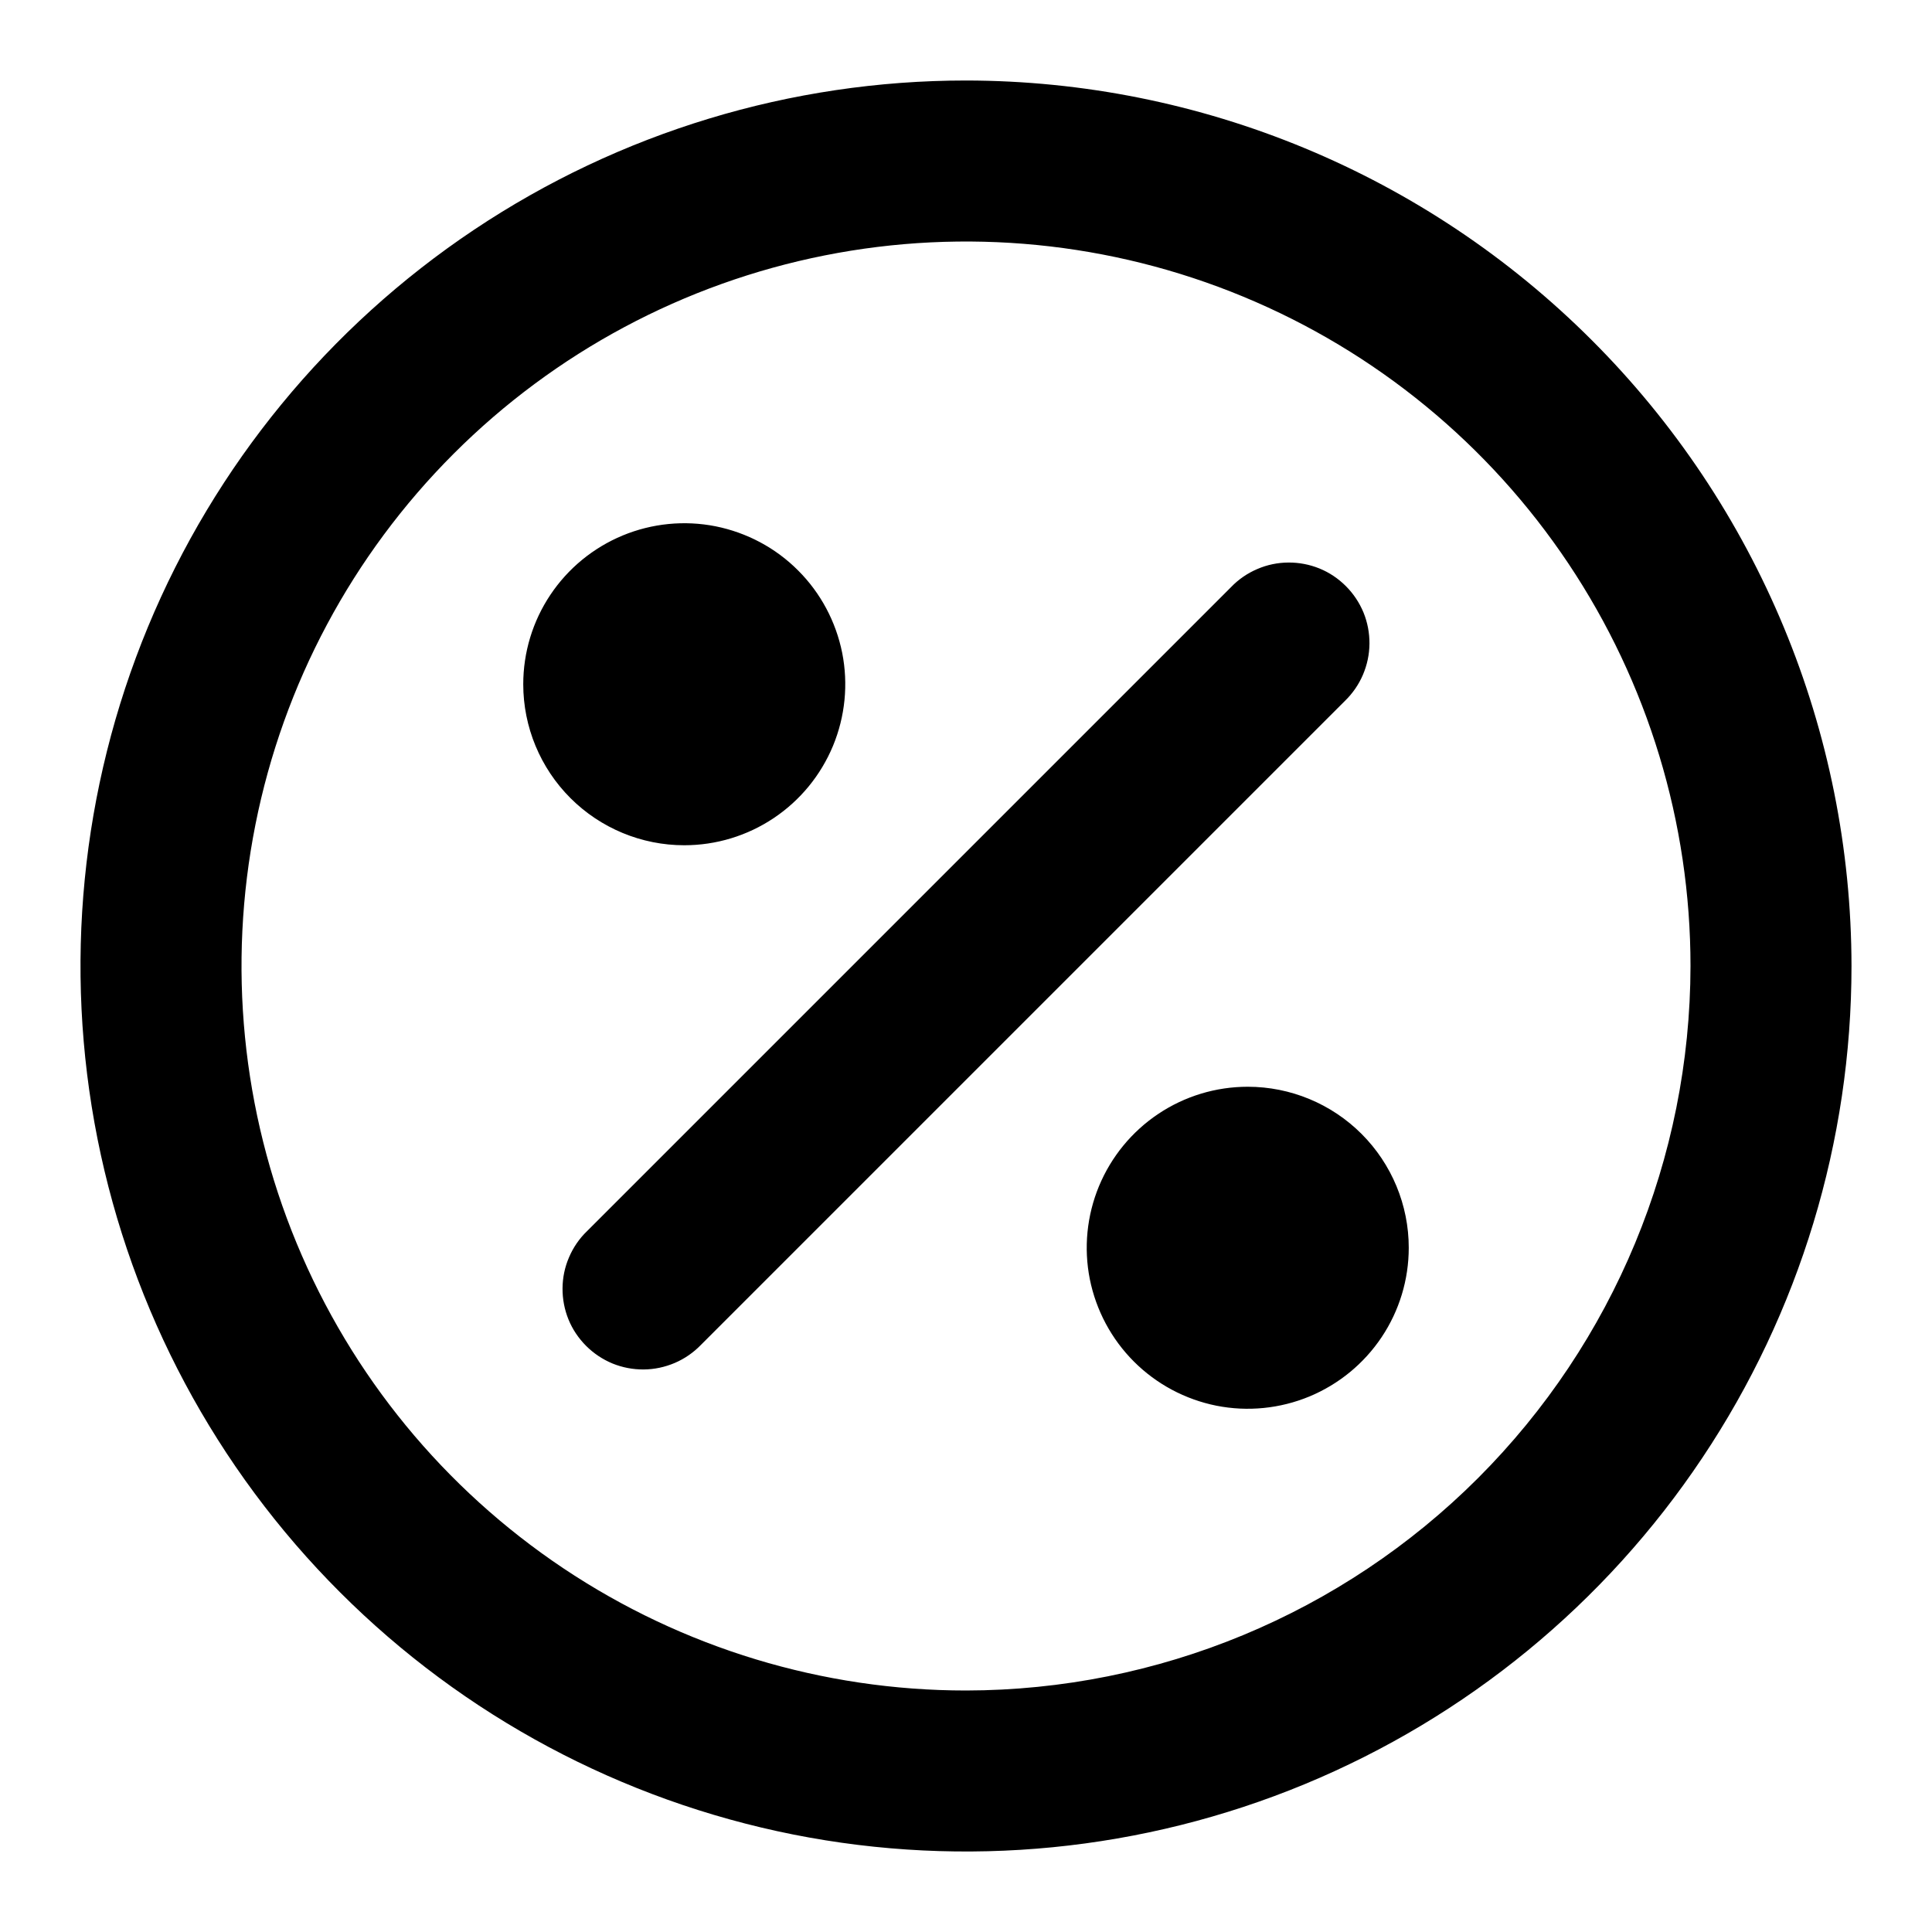
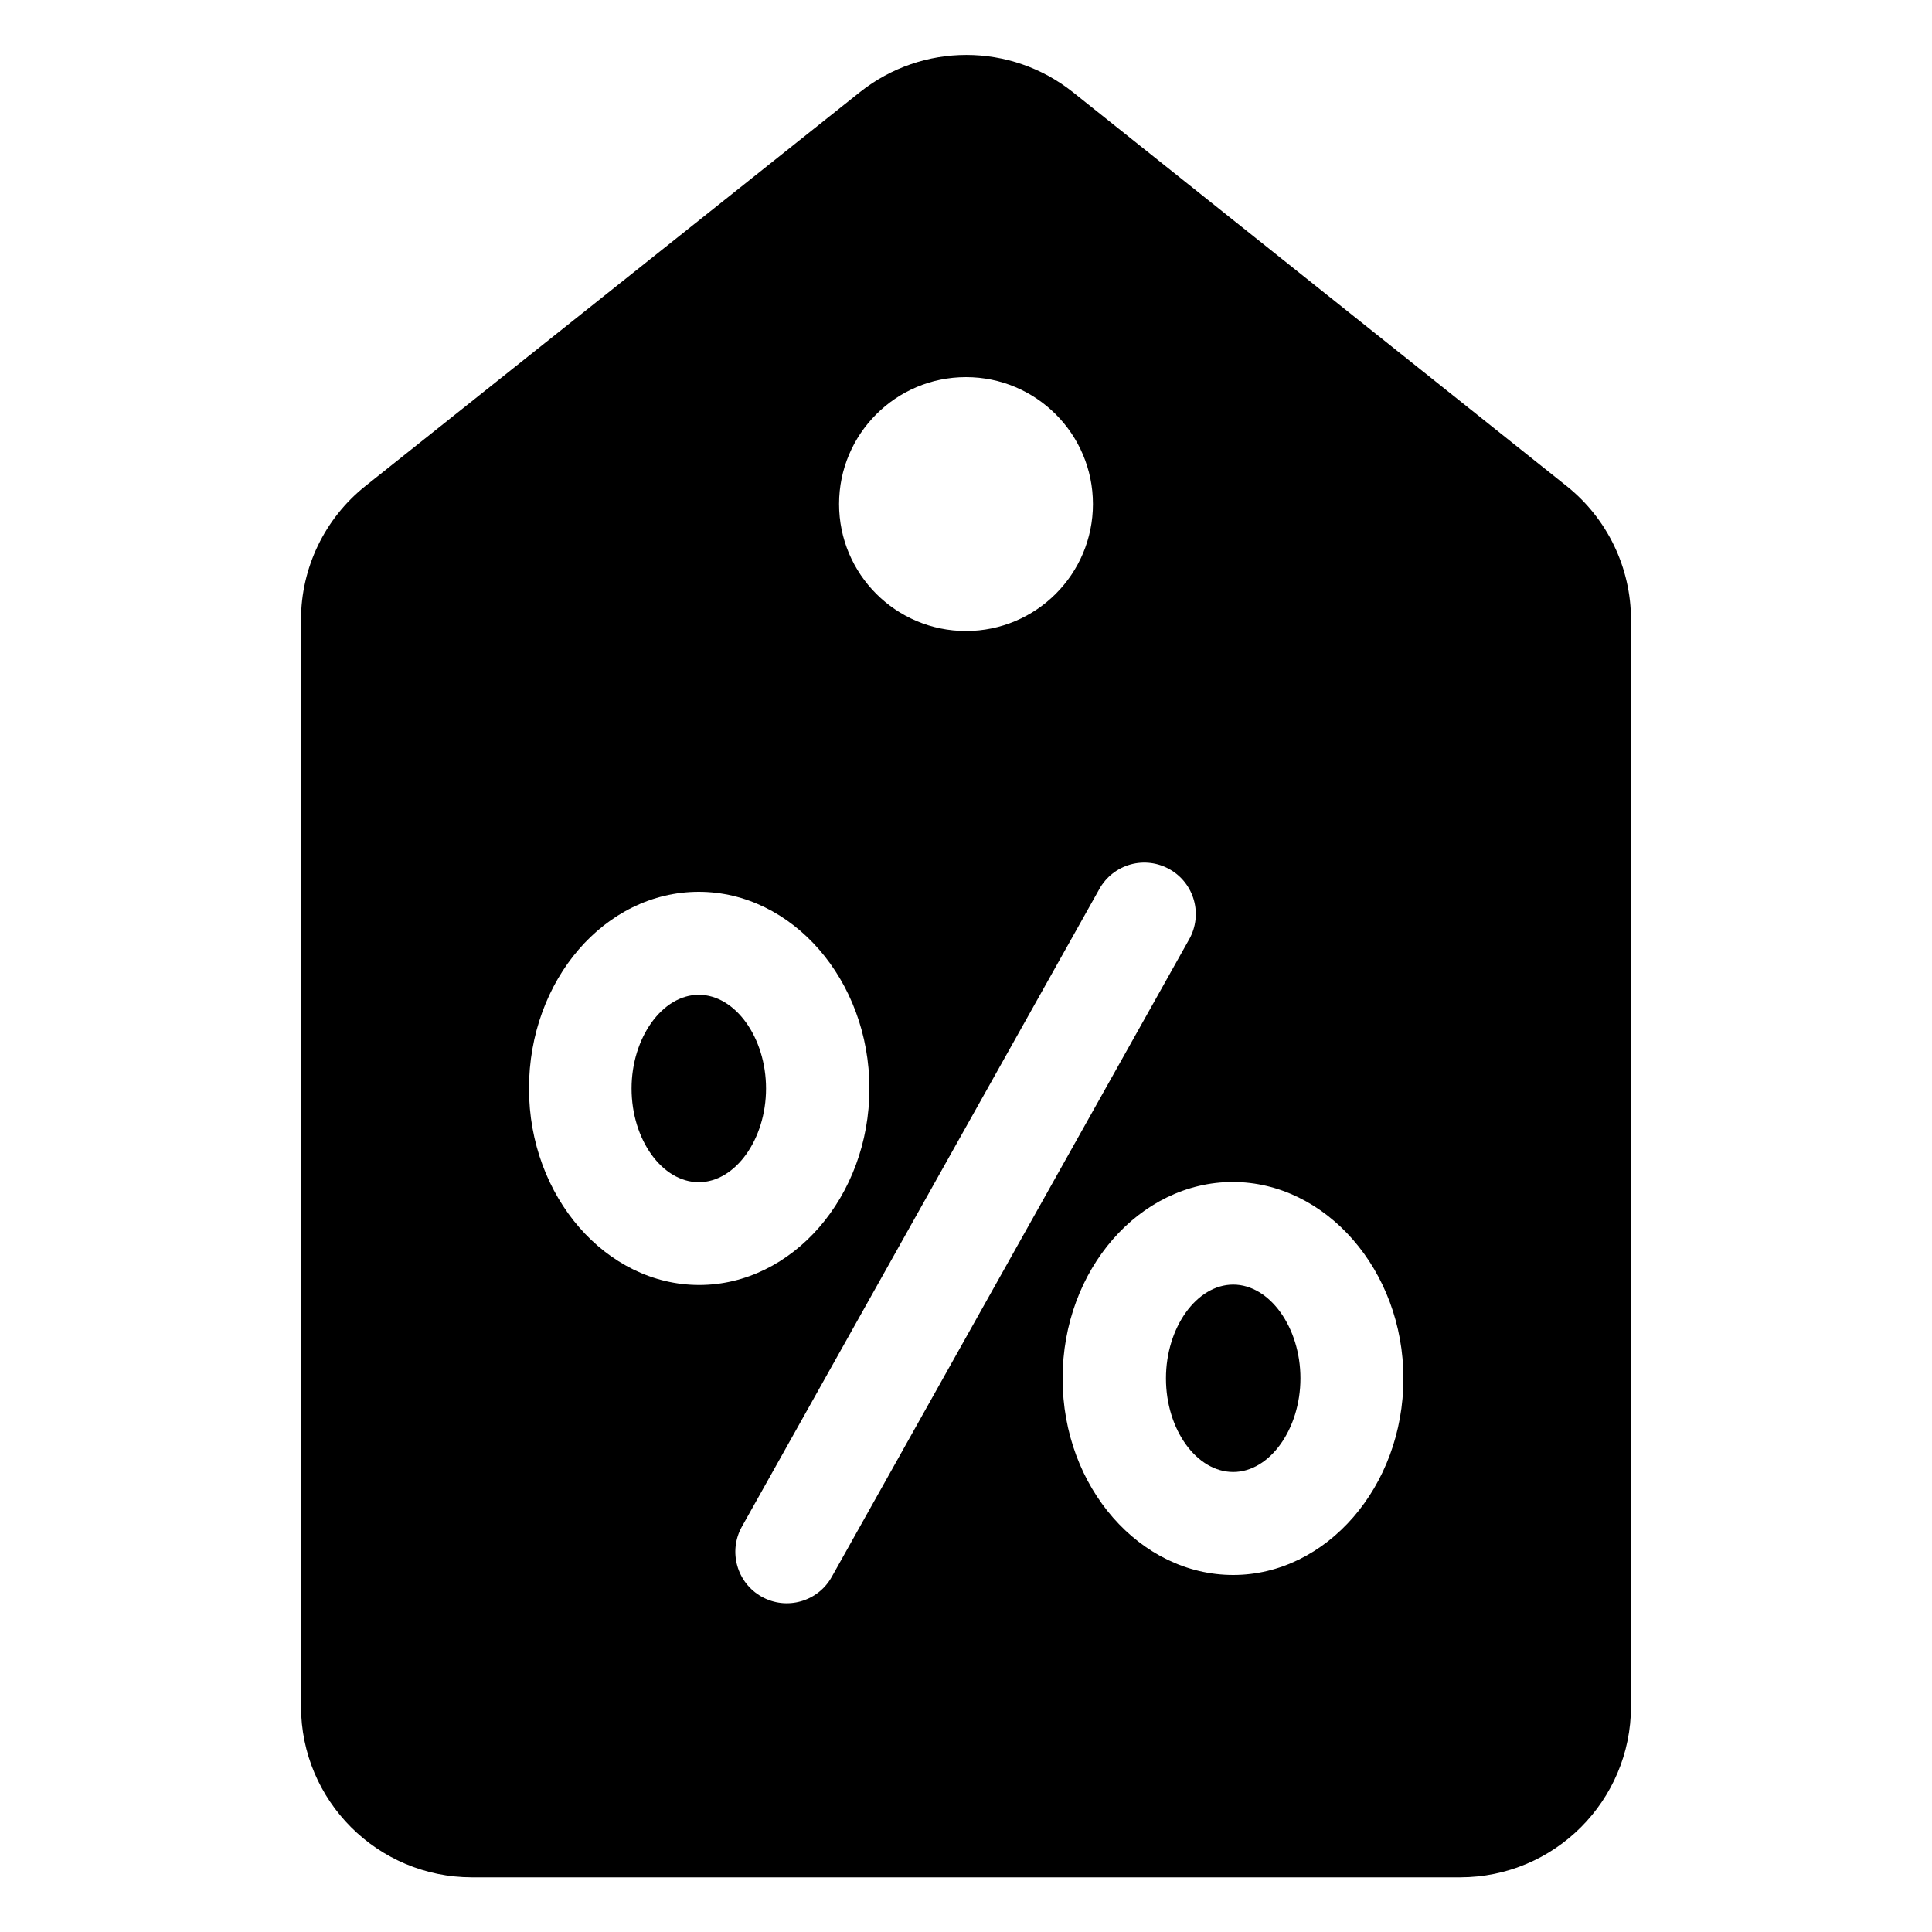
- <svg xmlns="http://www.w3.org/2000/svg" viewBox="0 0 24 24" fill="none" x="0px" y="0px">
-   <path d="M12 1C9.824 1 7.698 1.645 5.889 2.854C4.08 4.063 2.67 5.78 1.837 7.79C1.005 9.8 0.787 12.012 1.211 14.146C1.636 16.28 2.683 18.24 4.222 19.778C5.76 21.317 7.72 22.364 9.854 22.789C11.988 23.213 14.2 22.995 16.209 22.163C18.22 21.33 19.938 19.92 21.146 18.111C22.355 16.302 23 14.176 23 12C22.997 9.084 21.837 6.288 19.774 4.226C17.712 2.163 14.916 1.003 12 1ZM12 21C10.22 21 8.48 20.472 7 19.483C5.52 18.494 4.366 17.089 3.685 15.444C3.004 13.8 2.826 11.99 3.173 10.244C3.52 8.498 4.377 6.895 5.636 5.636C6.895 4.377 8.498 3.52 10.244 3.173C11.99 2.826 13.8 3.004 15.444 3.685C17.089 4.366 18.494 5.52 19.483 7C20.472 8.48 21 10.22 21 12C20.997 14.386 20.048 16.674 18.361 18.361C16.674 20.048 14.386 20.997 12 21ZM16.707 8.707L8.707 16.707C8.615 16.802 8.504 16.879 8.382 16.931C8.26 16.983 8.129 17.011 7.996 17.012C7.864 17.013 7.732 16.988 7.609 16.938C7.486 16.887 7.375 16.813 7.281 16.719C7.187 16.625 7.112 16.514 7.062 16.391C7.012 16.268 6.987 16.136 6.988 16.004C6.989 15.871 7.016 15.74 7.069 15.618C7.121 15.496 7.197 15.385 7.293 15.293L15.293 7.293C15.385 7.197 15.496 7.121 15.618 7.069C15.74 7.016 15.871 6.989 16.004 6.988C16.136 6.987 16.268 7.012 16.391 7.062C16.514 7.112 16.625 7.187 16.719 7.281C16.813 7.375 16.887 7.486 16.938 7.609C16.988 7.732 17.013 7.864 17.012 7.996C17.011 8.129 16.983 8.26 16.931 8.382C16.879 8.504 16.802 8.615 16.707 8.707ZM6.5 8.5C6.5 8.104 6.617 7.718 6.837 7.389C7.057 7.06 7.369 6.804 7.735 6.652C8.1 6.501 8.502 6.461 8.89 6.538C9.278 6.616 9.635 6.806 9.914 7.086C10.194 7.365 10.384 7.722 10.462 8.11C10.539 8.498 10.499 8.9 10.348 9.265C10.196 9.631 9.94 9.943 9.611 10.163C9.282 10.383 8.896 10.5 8.5 10.5C7.97 10.5 7.461 10.289 7.086 9.914C6.711 9.539 6.5 9.03 6.5 8.5ZM17.5 15.5C17.5 15.896 17.383 16.282 17.163 16.611C16.943 16.94 16.631 17.196 16.265 17.348C15.9 17.499 15.498 17.539 15.11 17.462C14.722 17.384 14.366 17.194 14.086 16.914C13.806 16.634 13.616 16.278 13.538 15.89C13.461 15.502 13.501 15.1 13.652 14.735C13.804 14.369 14.06 14.057 14.389 13.837C14.718 13.617 15.104 13.5 15.5 13.5C16.03 13.5 16.539 13.711 16.914 14.086C17.289 14.461 17.5 14.97 17.5 15.5Z" fill="currentColor" />
+ <svg xmlns="http://www.w3.org/2000/svg" data-name="Layer 1" viewBox="0 0 100 100" x="0px" y="0px">
+   <path d="M24.43,97.17H75.57a8.85,8.85,0,0,0,8.85-8.85V32.08a8.85,8.85,0,0,0-3.33-6.92L55.52,4.76a8.85,8.85,0,0,0-11,0L18.91,25.16a8.85,8.85,0,0,0-3.33,6.92V88.32A8.85,8.85,0,0,0,24.43,97.17ZM72.64,71.35c0,5.61-4,10.17-8.81,10.17S55,77,55,71.35s4-10.17,8.81-10.17S72.64,65.75,72.64,71.35ZM60.55,45a2.66,2.66,0,0,1,1,3.62l-18.5,33a2.66,2.66,0,1,1-4.65-2.6l18.5-33A2.66,2.66,0,0,1,60.55,45ZM50,19.52a6.57,6.57,0,1,1-6.57,6.57A6.57,6.57,0,0,1,50,19.52ZM36.17,46.16C41,46.16,45,50.73,45,56.34s-4,10.17-8.81,10.17-8.81-4.56-8.81-10.17S31.31,46.16,36.17,46.16ZM32.69,56.34c0-2.63,1.59-4.85,3.48-4.85s3.48,2.22,3.48,4.85-1.59,4.85-3.48,4.85S32.69,59,32.69,56.34Zm27.66,15c0-2.63,1.59-4.85,3.48-4.85s3.48,2.22,3.48,4.85-1.59,4.85-3.48,4.85S60.35,74,60.35,71.35Z" />
</svg>
